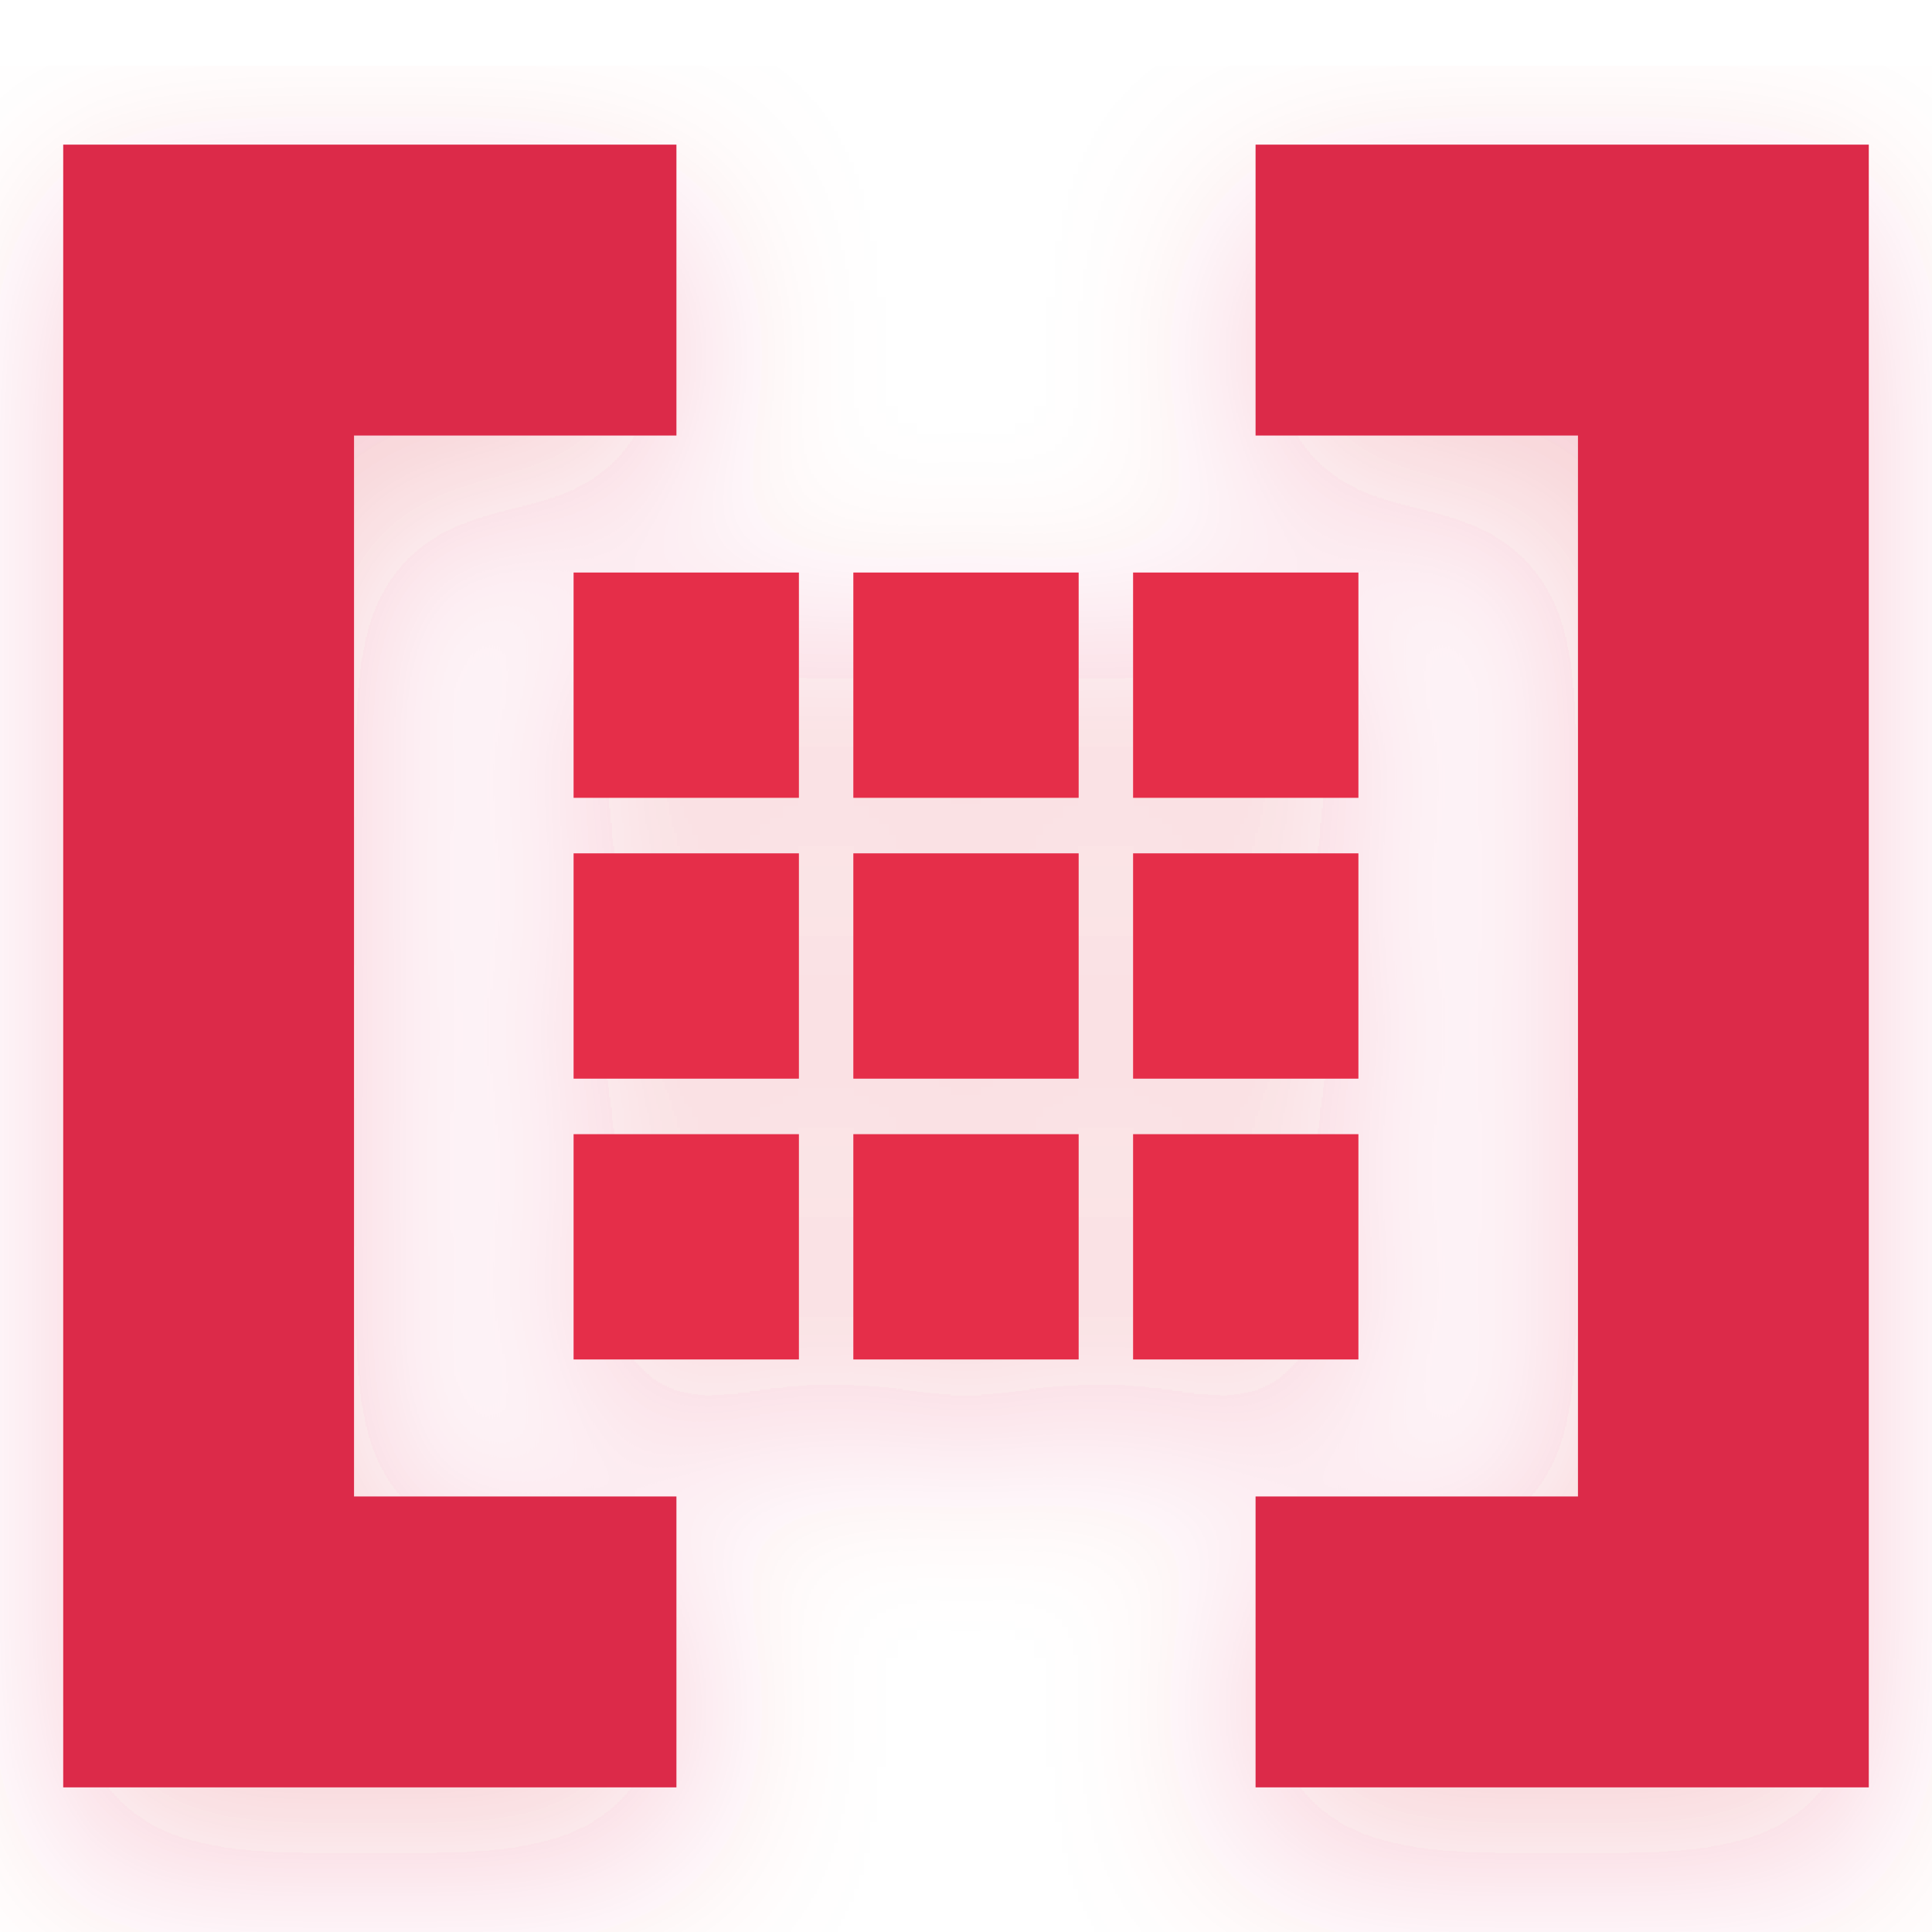
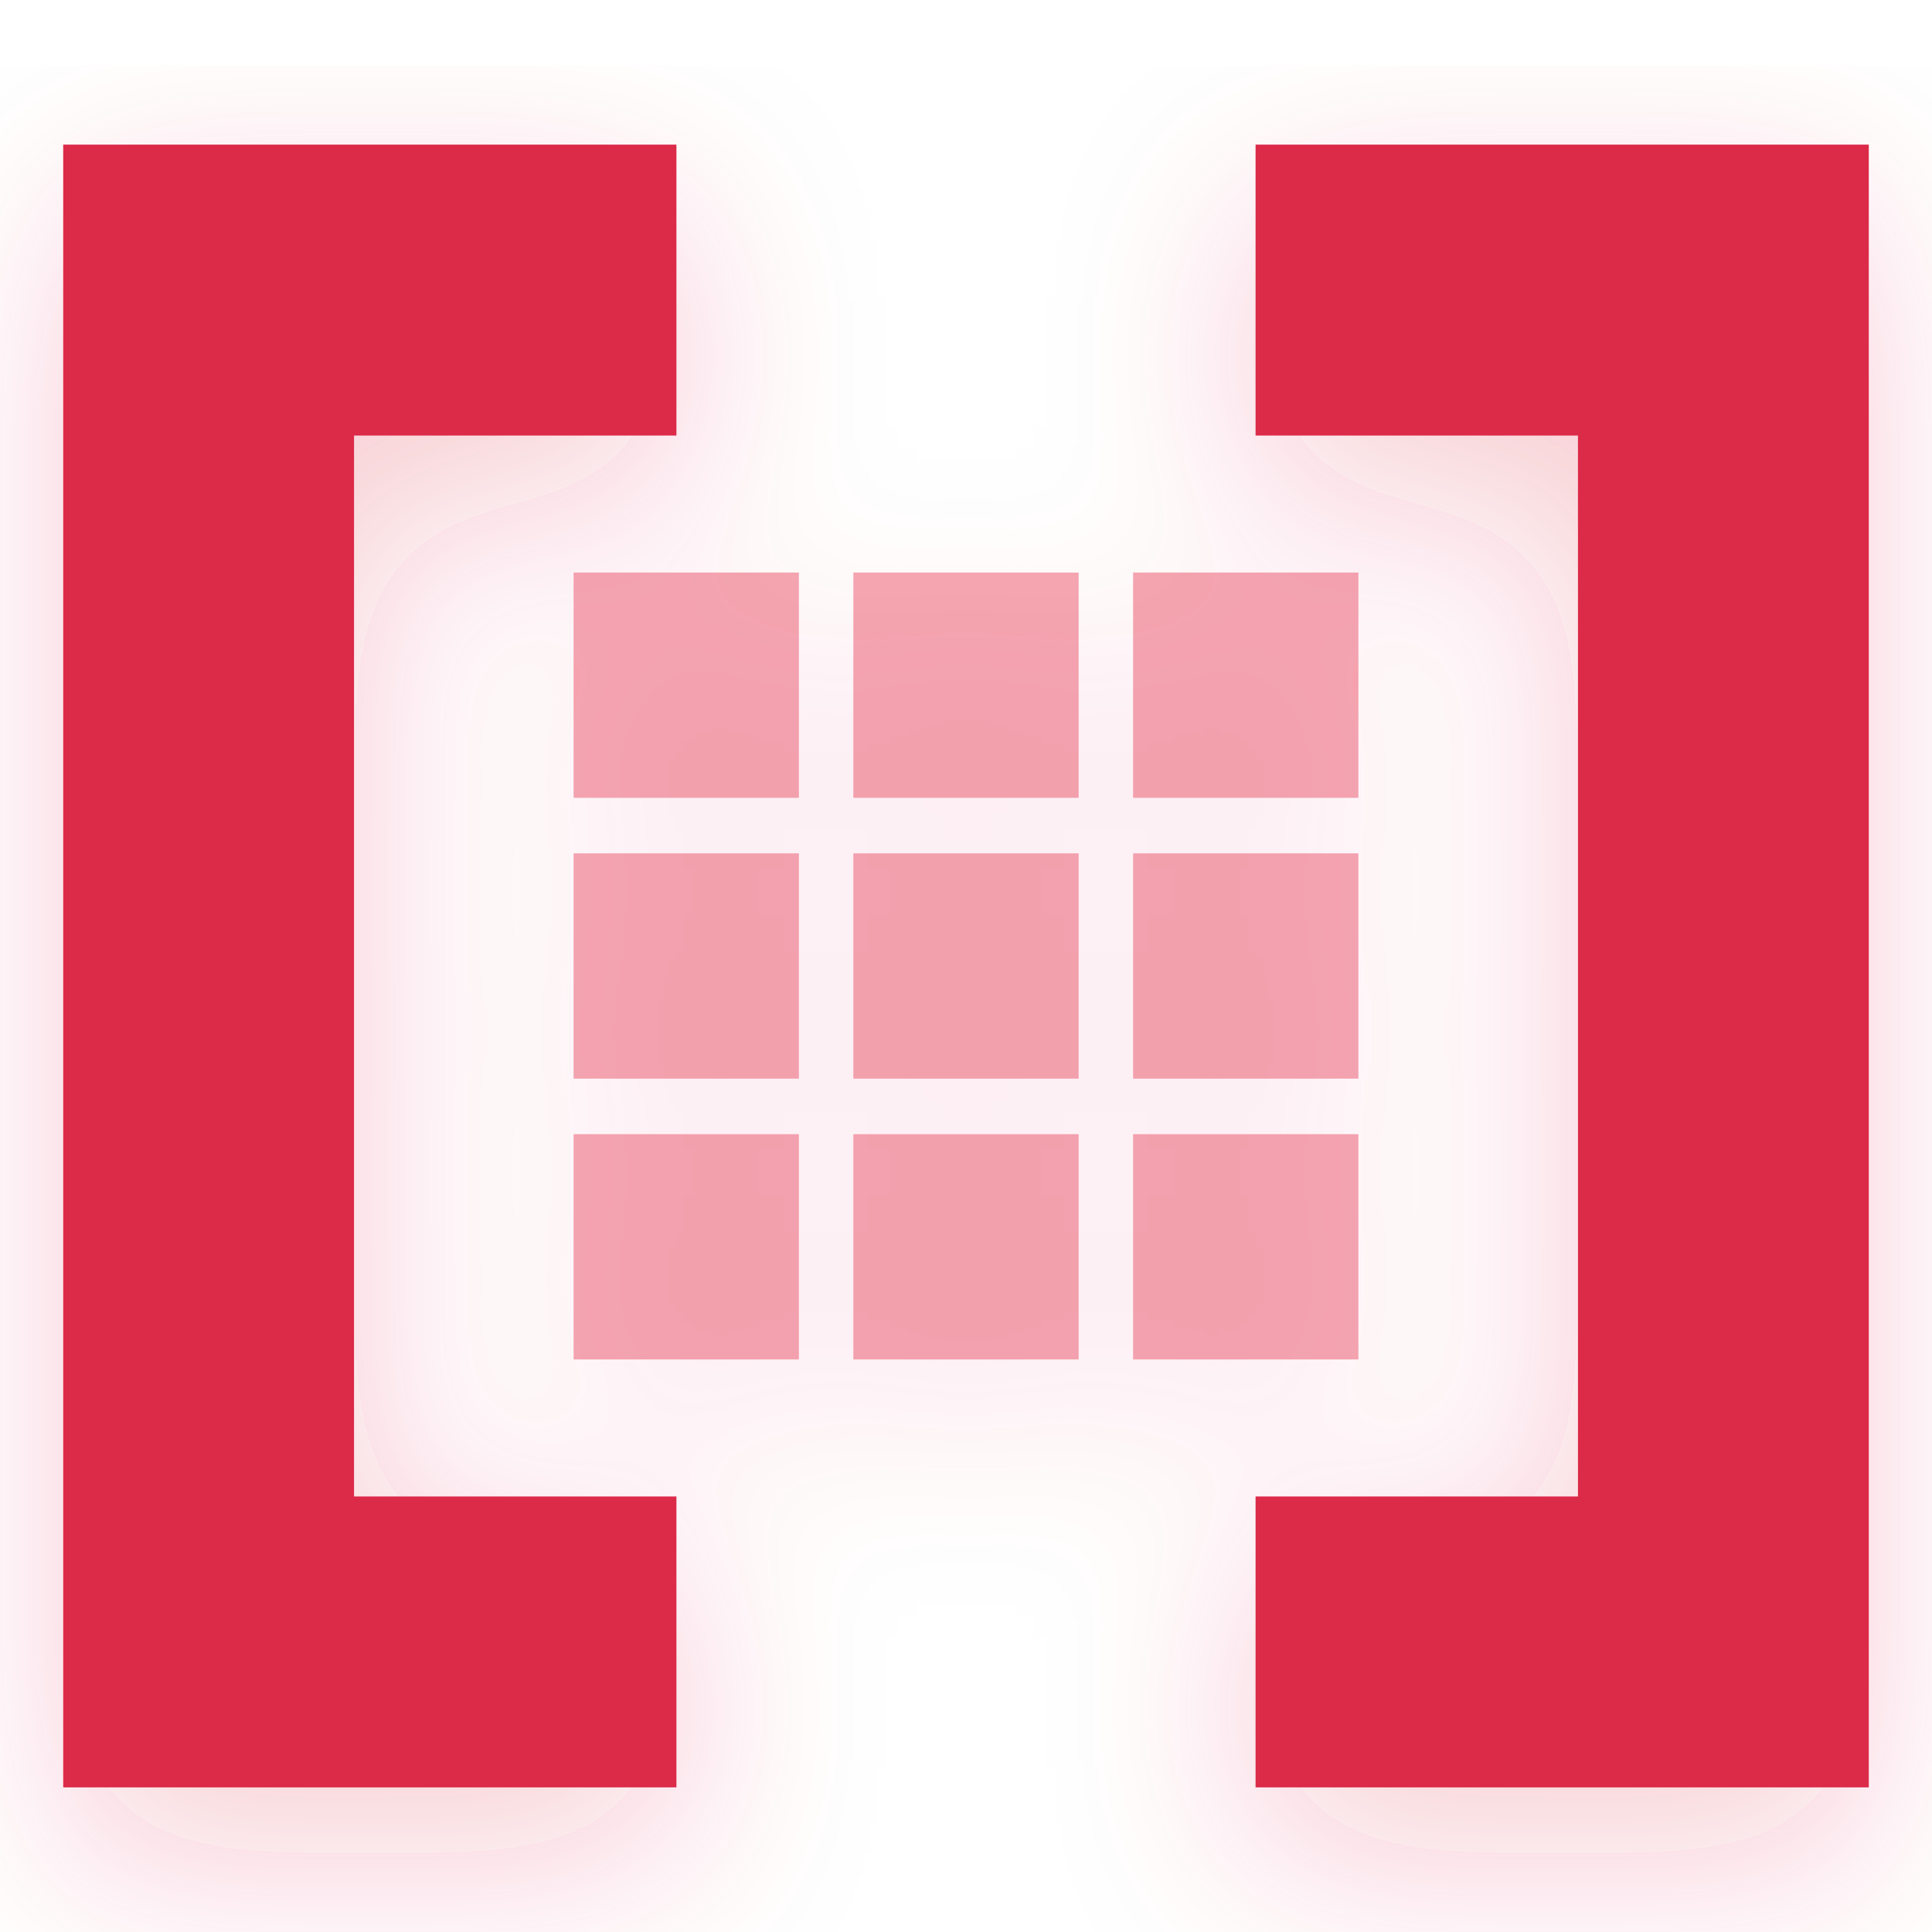
<svg xmlns="http://www.w3.org/2000/svg" id="Layer_1" data-name="Layer 1" viewBox="0 0 1000 1000" role="img" aria-label="Loading">
  <defs>
    <style>
      .cls-1{fill:#e52f49;}
      .cls-2{fill:#dc2c48;}
      .frame{filter:drop-shadow(0 34px 52px rgba(220,44,72,.22));transform-box:fill-box;transform-origin:center;animation:frameBreath 2.4s ease-in-out infinite;}
-       .sq{transform-box:fill-box;transform-origin:center;animation:squarePulse 1.55s ease-in-out infinite;}
+       .sq{
+         transform-box:fill-box;
+         transform-origin:center;
+         opacity:.42;
+         animation:squareWave 1.35s cubic-bezier(.2,.8,.2,1) infinite;
+       }
      .sq-1{animation-delay:0ms;}
-       .sq-2{animation-delay:90ms;}
-       .sq-3{animation-delay:180ms;}
-       .sq-4{animation-delay:270ms;}
-       .sq-5{animation-delay:360ms;}
-       .sq-6{animation-delay:450ms;}
-       .sq-7{animation-delay:540ms;}
-       .sq-8{animation-delay:630ms;}
-       .sq-9{animation-delay:720ms;}
-       @keyframes squarePulse{
-         0%,100%{opacity:.56;transform:scale(.86);}
-         42%{opacity:1;transform:scale(1.07);}
-         70%{opacity:.78;transform:scale(.96);}
+       .sq-2{animation-delay:110ms;}
+       .sq-3{animation-delay:220ms;}
+       .sq-4{animation-delay:330ms;}
+       .sq-5{animation-delay:440ms;}
+       .sq-6{animation-delay:550ms;}
+       .sq-7{animation-delay:660ms;}
+       .sq-8{animation-delay:770ms;}
+       .sq-9{animation-delay:880ms;}
+       @keyframes squareWave{
+         0%,100%{
+           opacity:.38;
+           fill:#dc2c48;
+           filter:drop-shadow(0 0 0 rgba(229,47,73,0));
+           transform:translateY(0) scale(.78);
+         }
+         32%{
+           opacity:1;
+           fill:#ff4b63;
+           filter:drop-shadow(0 18px 22px rgba(229,47,73,.42));
+           transform:translateY(-18px) scale(1.12);
+         }
+         54%{
+           opacity:.9;
+           fill:#e52f49;
+           filter:drop-shadow(0 10px 16px rgba(229,47,73,.28));
+           transform:translateY(0) scale(1.02);
+         }
+         76%{
+           opacity:.56;
+           fill:#dc2c48;
+           filter:drop-shadow(0 0 0 rgba(229,47,73,0));
+           transform:translateY(10px) scale(.9);
+         }
      }
      @keyframes frameBreath{
        0%,100%{transform:scale(1);filter:drop-shadow(0 24px 38px rgba(220,44,72,.18));}
        50%{transform:scale(1.025);filter:drop-shadow(0 36px 62px rgba(229,47,73,.34));}
      }
      @media (prefers-reduced-motion: reduce){
        .frame,.sq{animation:none;}
      }
    </style>
  </defs>
  <g class="frame">
    <rect class="cls-1 sq sq-1" x="586.49" y="296.34" width="116.62" height="116.62" />
    <rect class="cls-1 sq sq-2" x="586.49" y="441.69" width="116.62" height="116.62" />
    <rect class="cls-1 sq sq-3" x="586.49" y="587.04" width="116.62" height="116.62" />
    <rect class="cls-1 sq sq-4" x="441.69" y="296.34" width="116.62" height="116.62" />
    <rect class="cls-1 sq sq-5" x="441.69" y="441.69" width="116.62" height="116.62" />
    <rect class="cls-1 sq sq-6" x="441.69" y="587.04" width="116.62" height="116.62" />
    <rect class="cls-1 sq sq-7" x="296.89" y="296.34" width="116.62" height="116.62" />
    <rect class="cls-1 sq sq-8" x="296.89" y="441.69" width="116.62" height="116.62" />
    <rect class="cls-1 sq sq-9" x="296.89" y="587.04" width="116.62" height="116.62" />
    <polygon class="cls-2" points="967.28 74.86 967.28 925.14 649.88 925.14 649.88 774.57 816.75 774.57 816.75 225.43 649.88 225.43 649.88 74.86 967.28 74.86" />
    <polygon class="cls-2" points="183.25 225.43 183.25 774.57 350.12 774.57 350.12 925.14 32.72 925.14 32.72 74.86 350.12 74.86 350.12 225.43 183.25 225.43" />
  </g>
</svg>
